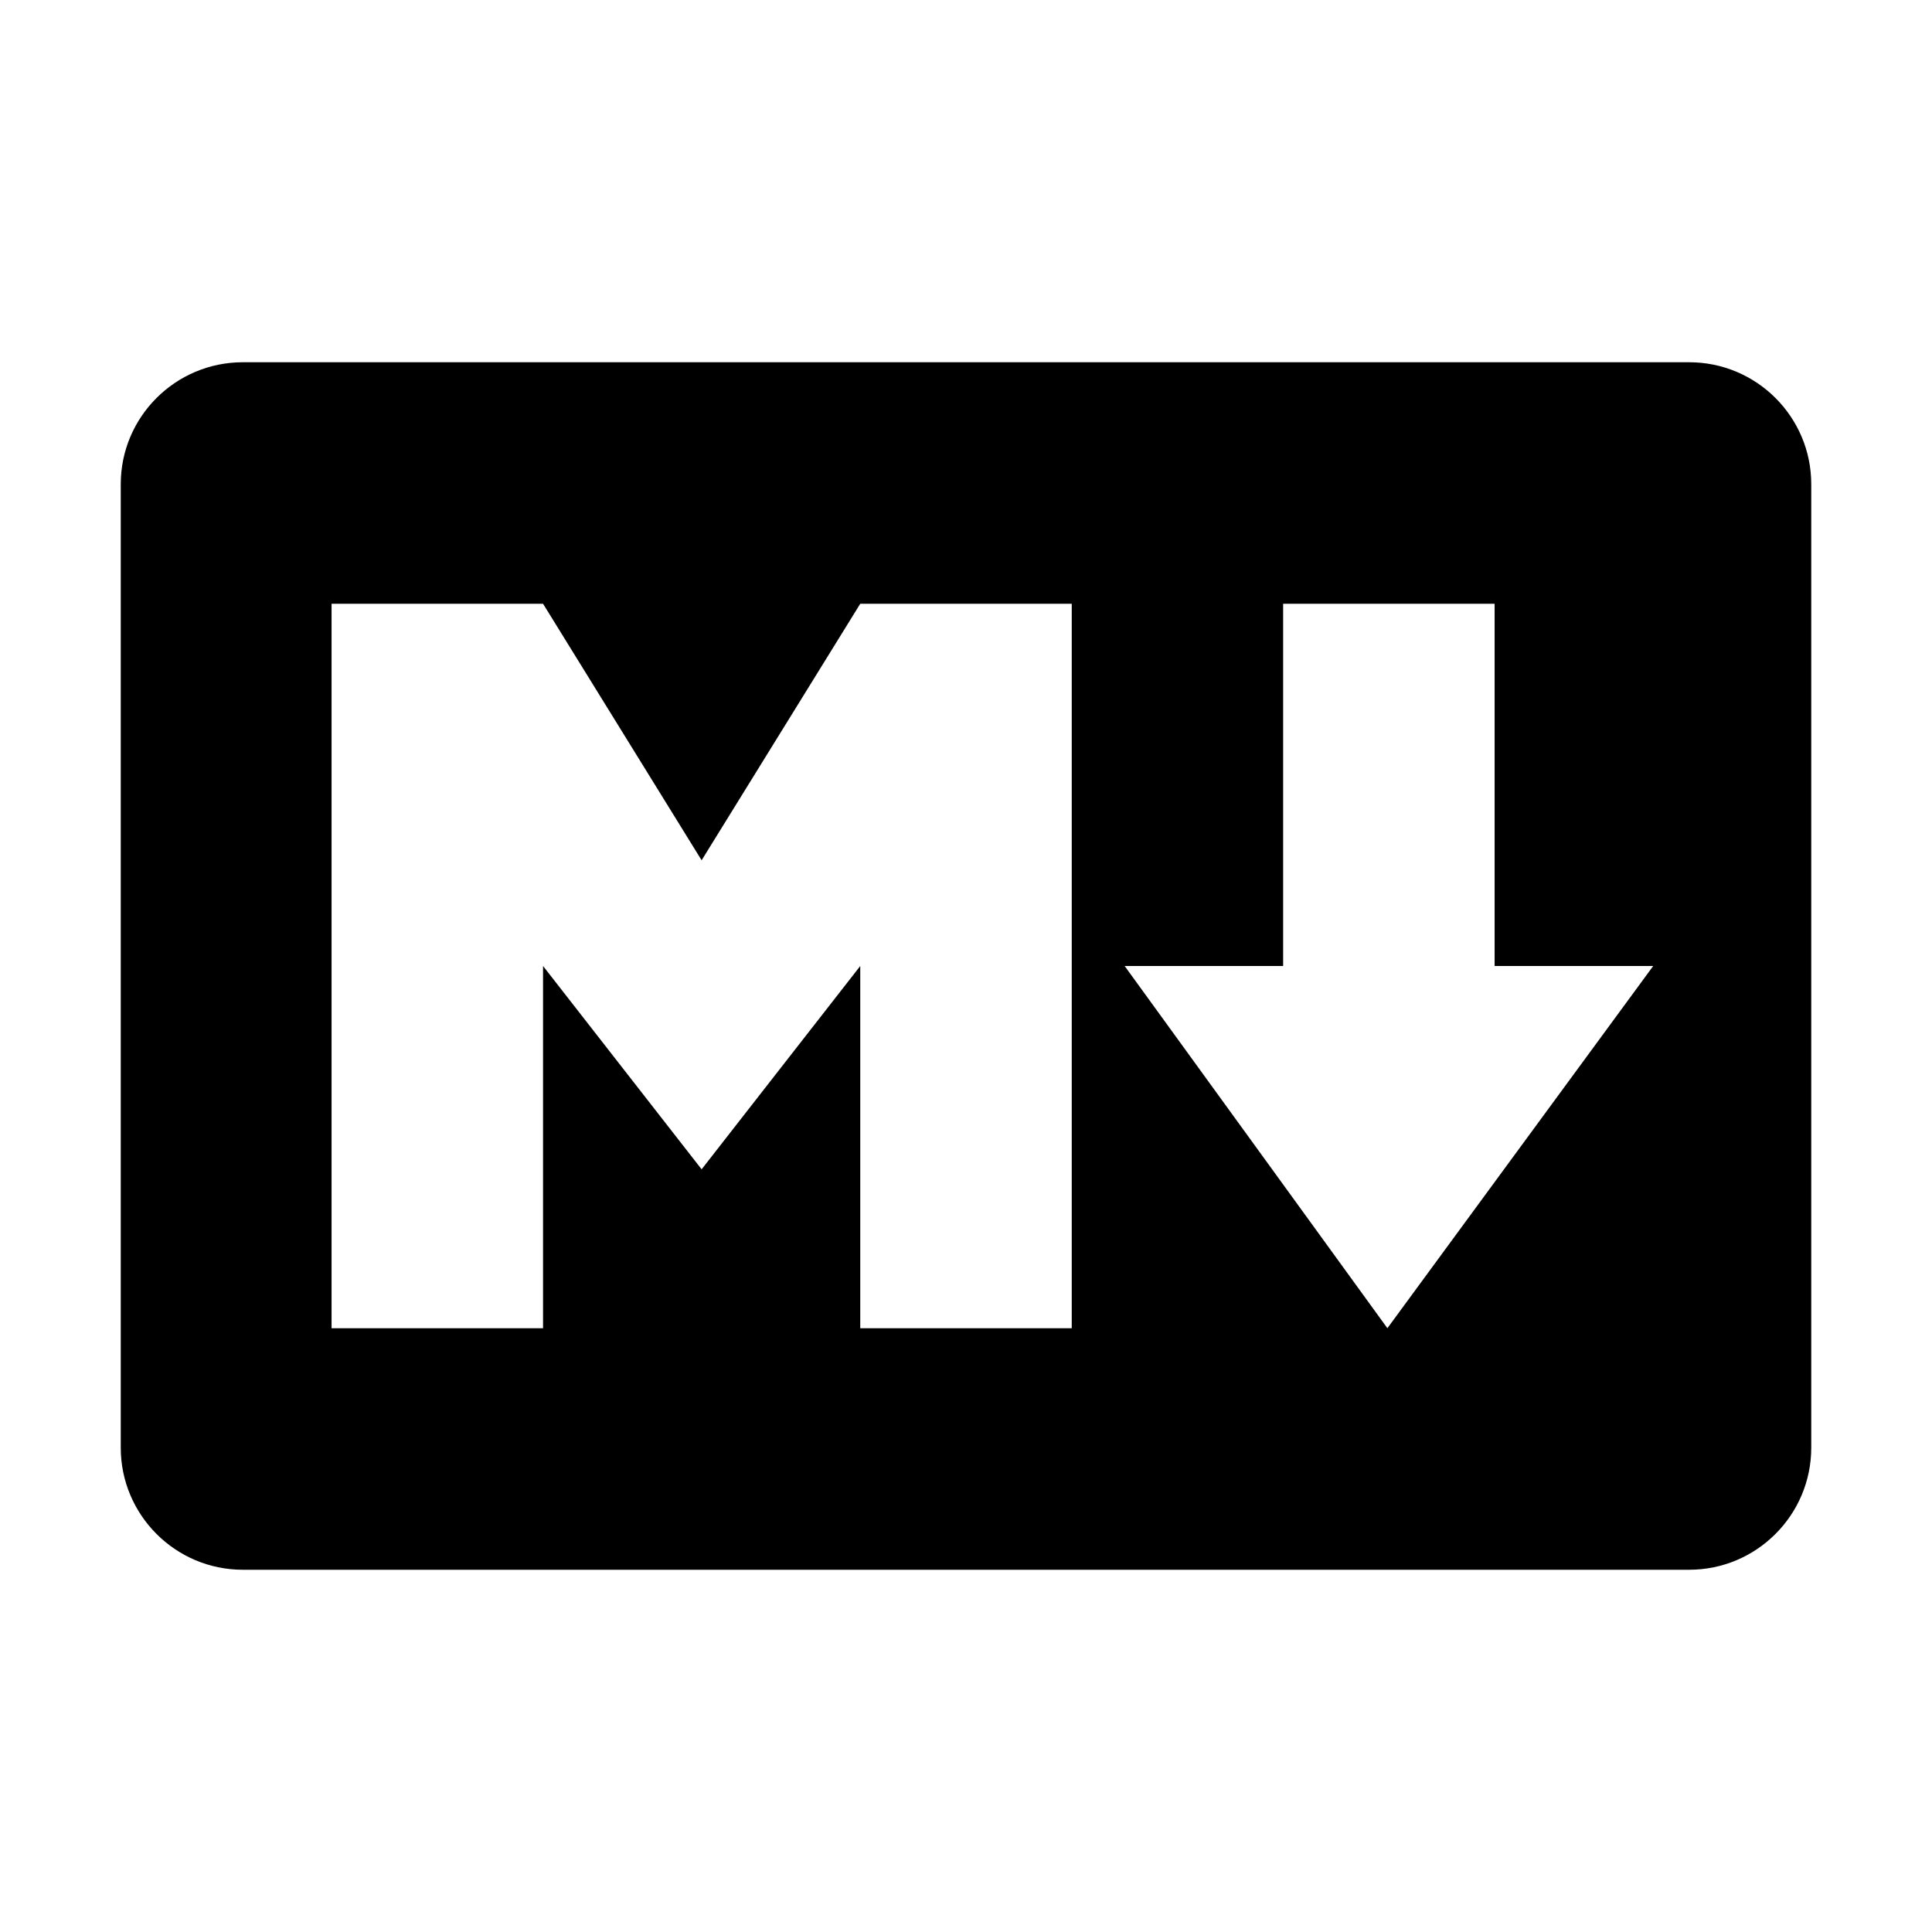
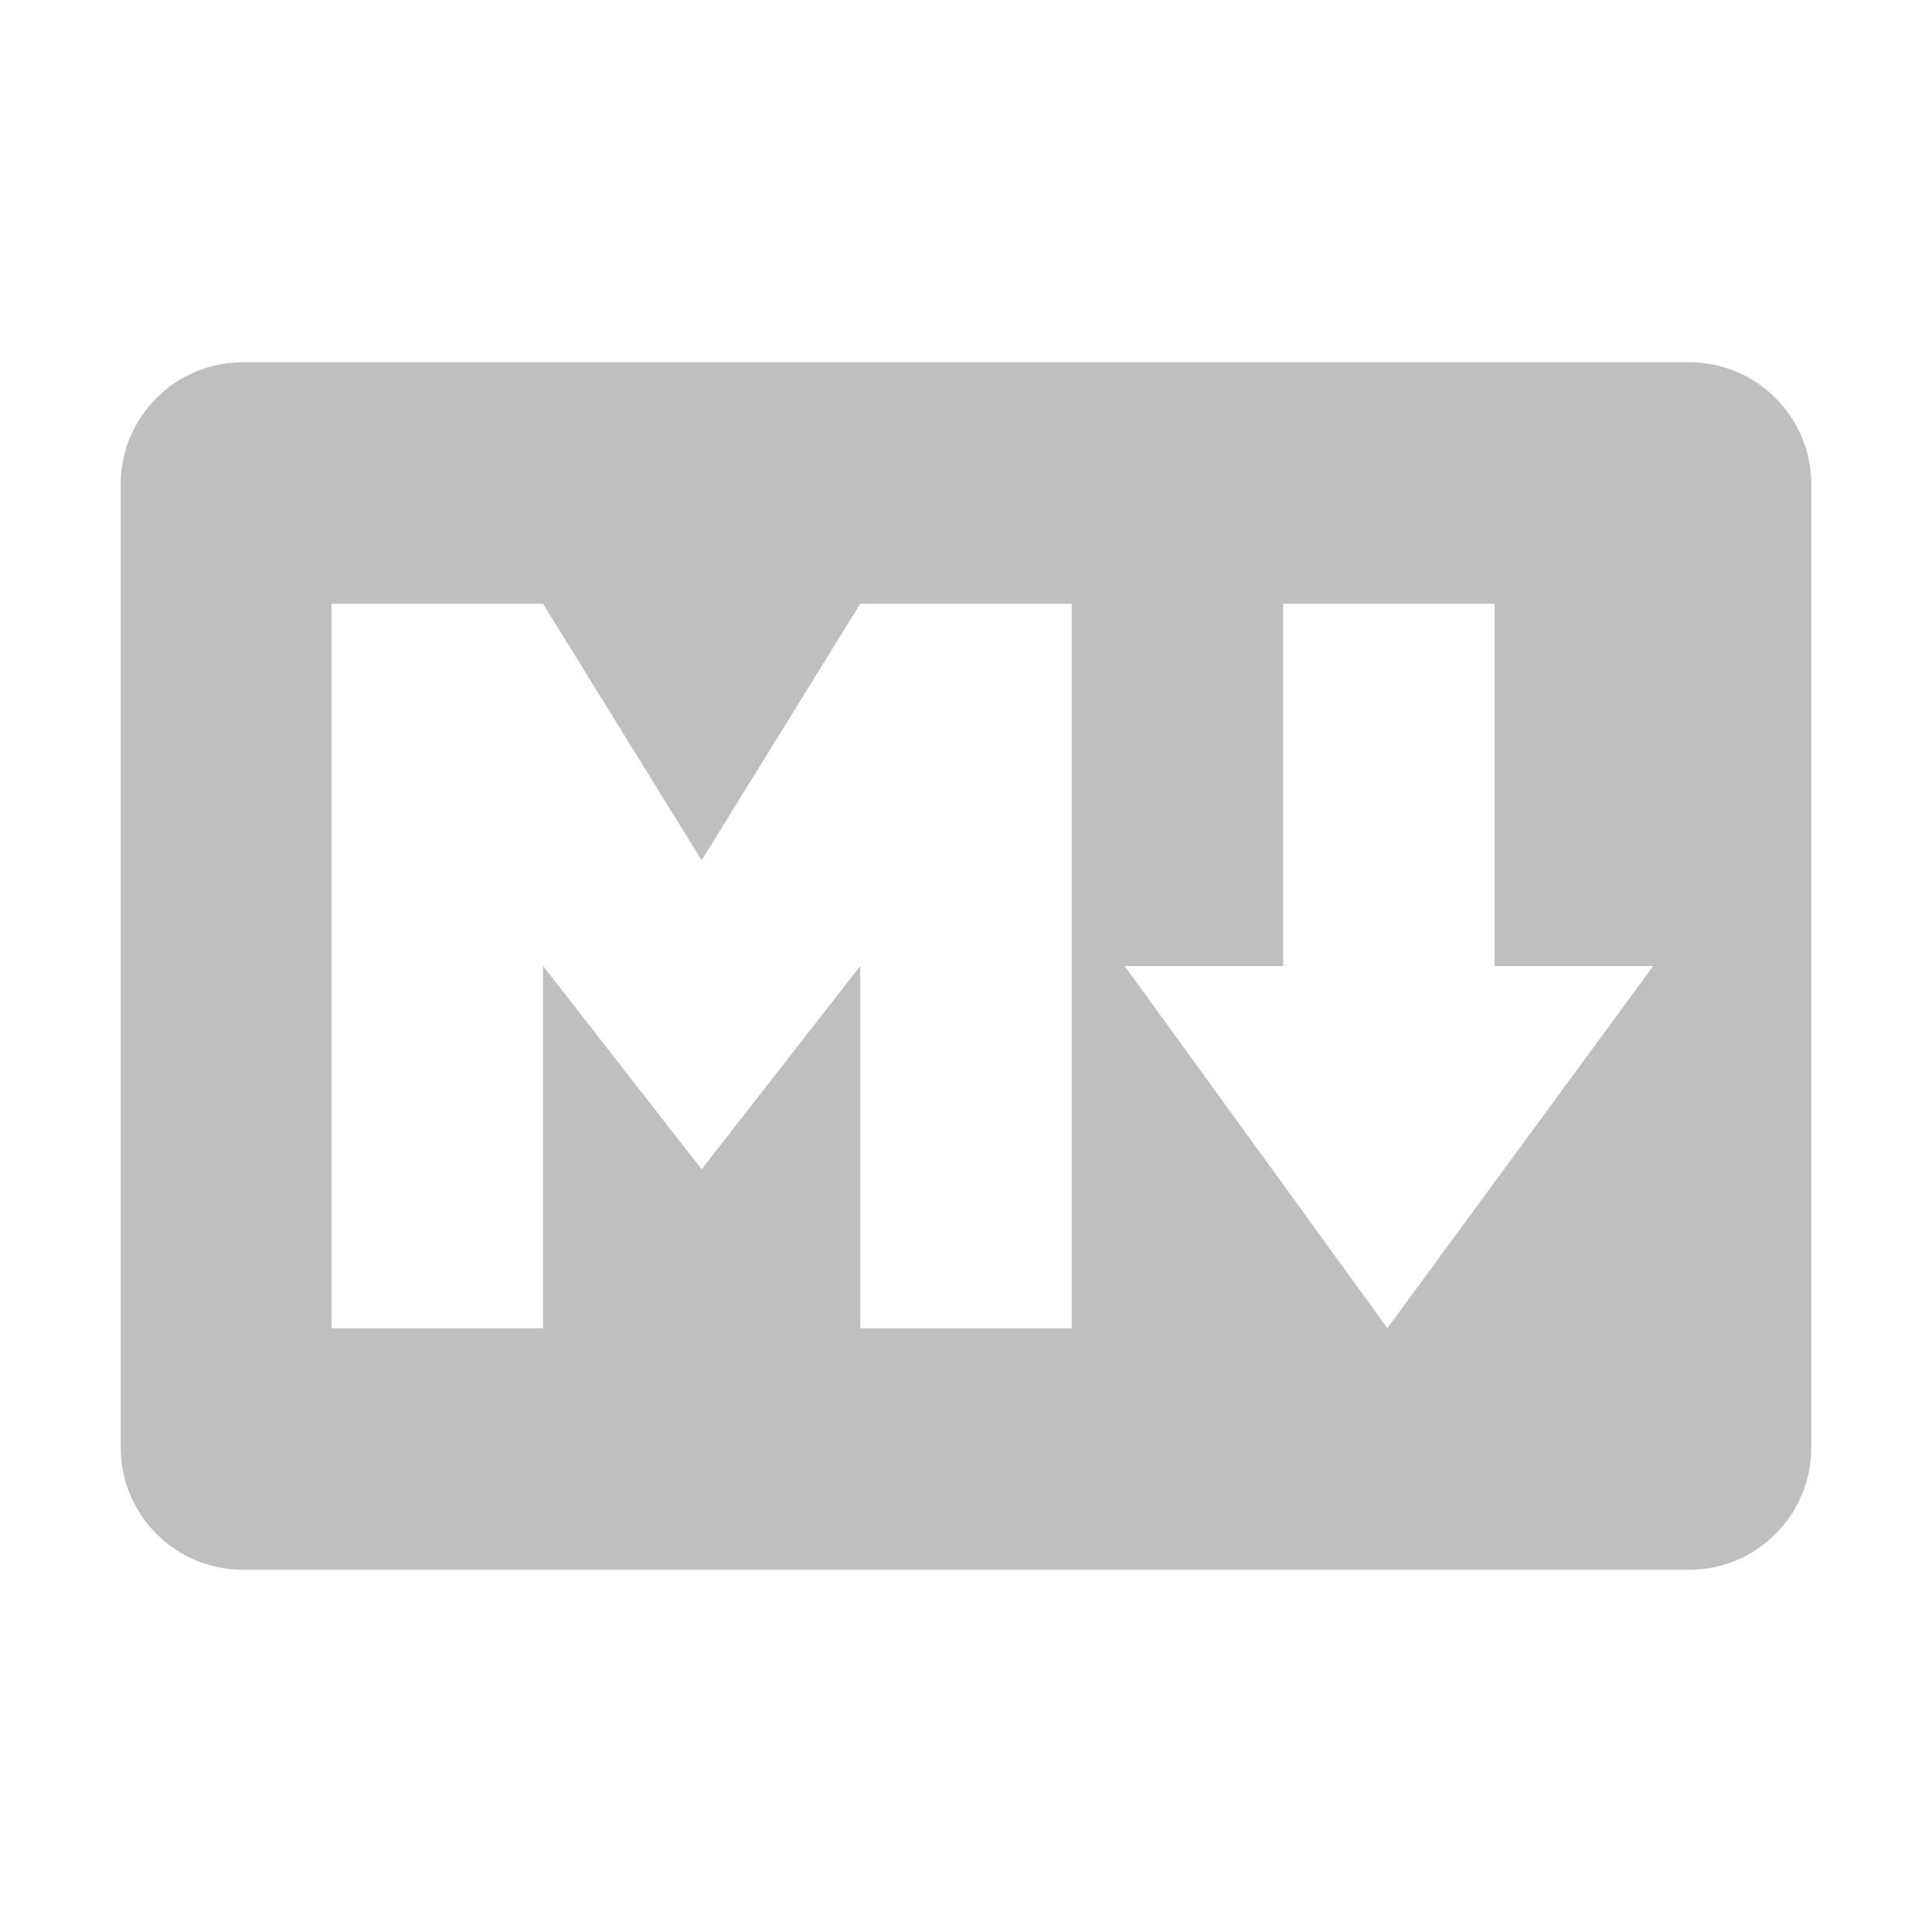
- <svg xmlns="http://www.w3.org/2000/svg" width="200" height="200" class="icon" viewBox="0 0 1024 1024">
+ <svg xmlns="http://www.w3.org/2000/svg" width="200" height="200" class="icon" p-id="983" t="1552025141027" version="1.1" viewBox="0 0 1024 1024">
  <defs>
-     <style />
+     <style type="text/css" />
  </defs>
-   <path d="M895.318 192H128.682C93.008 192 64 220.968 64 256.616v510.698C64 802.986 93.008 832 128.682 832h766.636C930.992 832 960 802.986 960 767.312V256.616C960 220.968 930.992 192 895.318 192zM568.046 704H455.95V512l-84.08 107.756L287.826 512v192H175.738V320h112.088l84.044 135.96L455.95 320h112.096v384zm167.314 0L596.09 512h84V320h112.086v192h84.054L735.324 704h.036z" />
+   <path fill="#bfbfbf" d="M895.318 192H128.682C93.008 192 64 220.968 64 256.616v510.698C64 802.986 93.008 832 128.682 832h766.636C930.992 832 960 802.986 960 767.312V256.616C960 220.968 930.992 192 895.318 192zM568.046 704h-112.096v-192l-84.08 107.756L287.826 512v192H175.738V320h112.088l84.044 135.96 84.08-135.96h112.096v384z m167.314 0l-139.27-192h84v-192h112.086v192h84.054l-140.906 192h0.036z" p-id="984" />
</svg>
